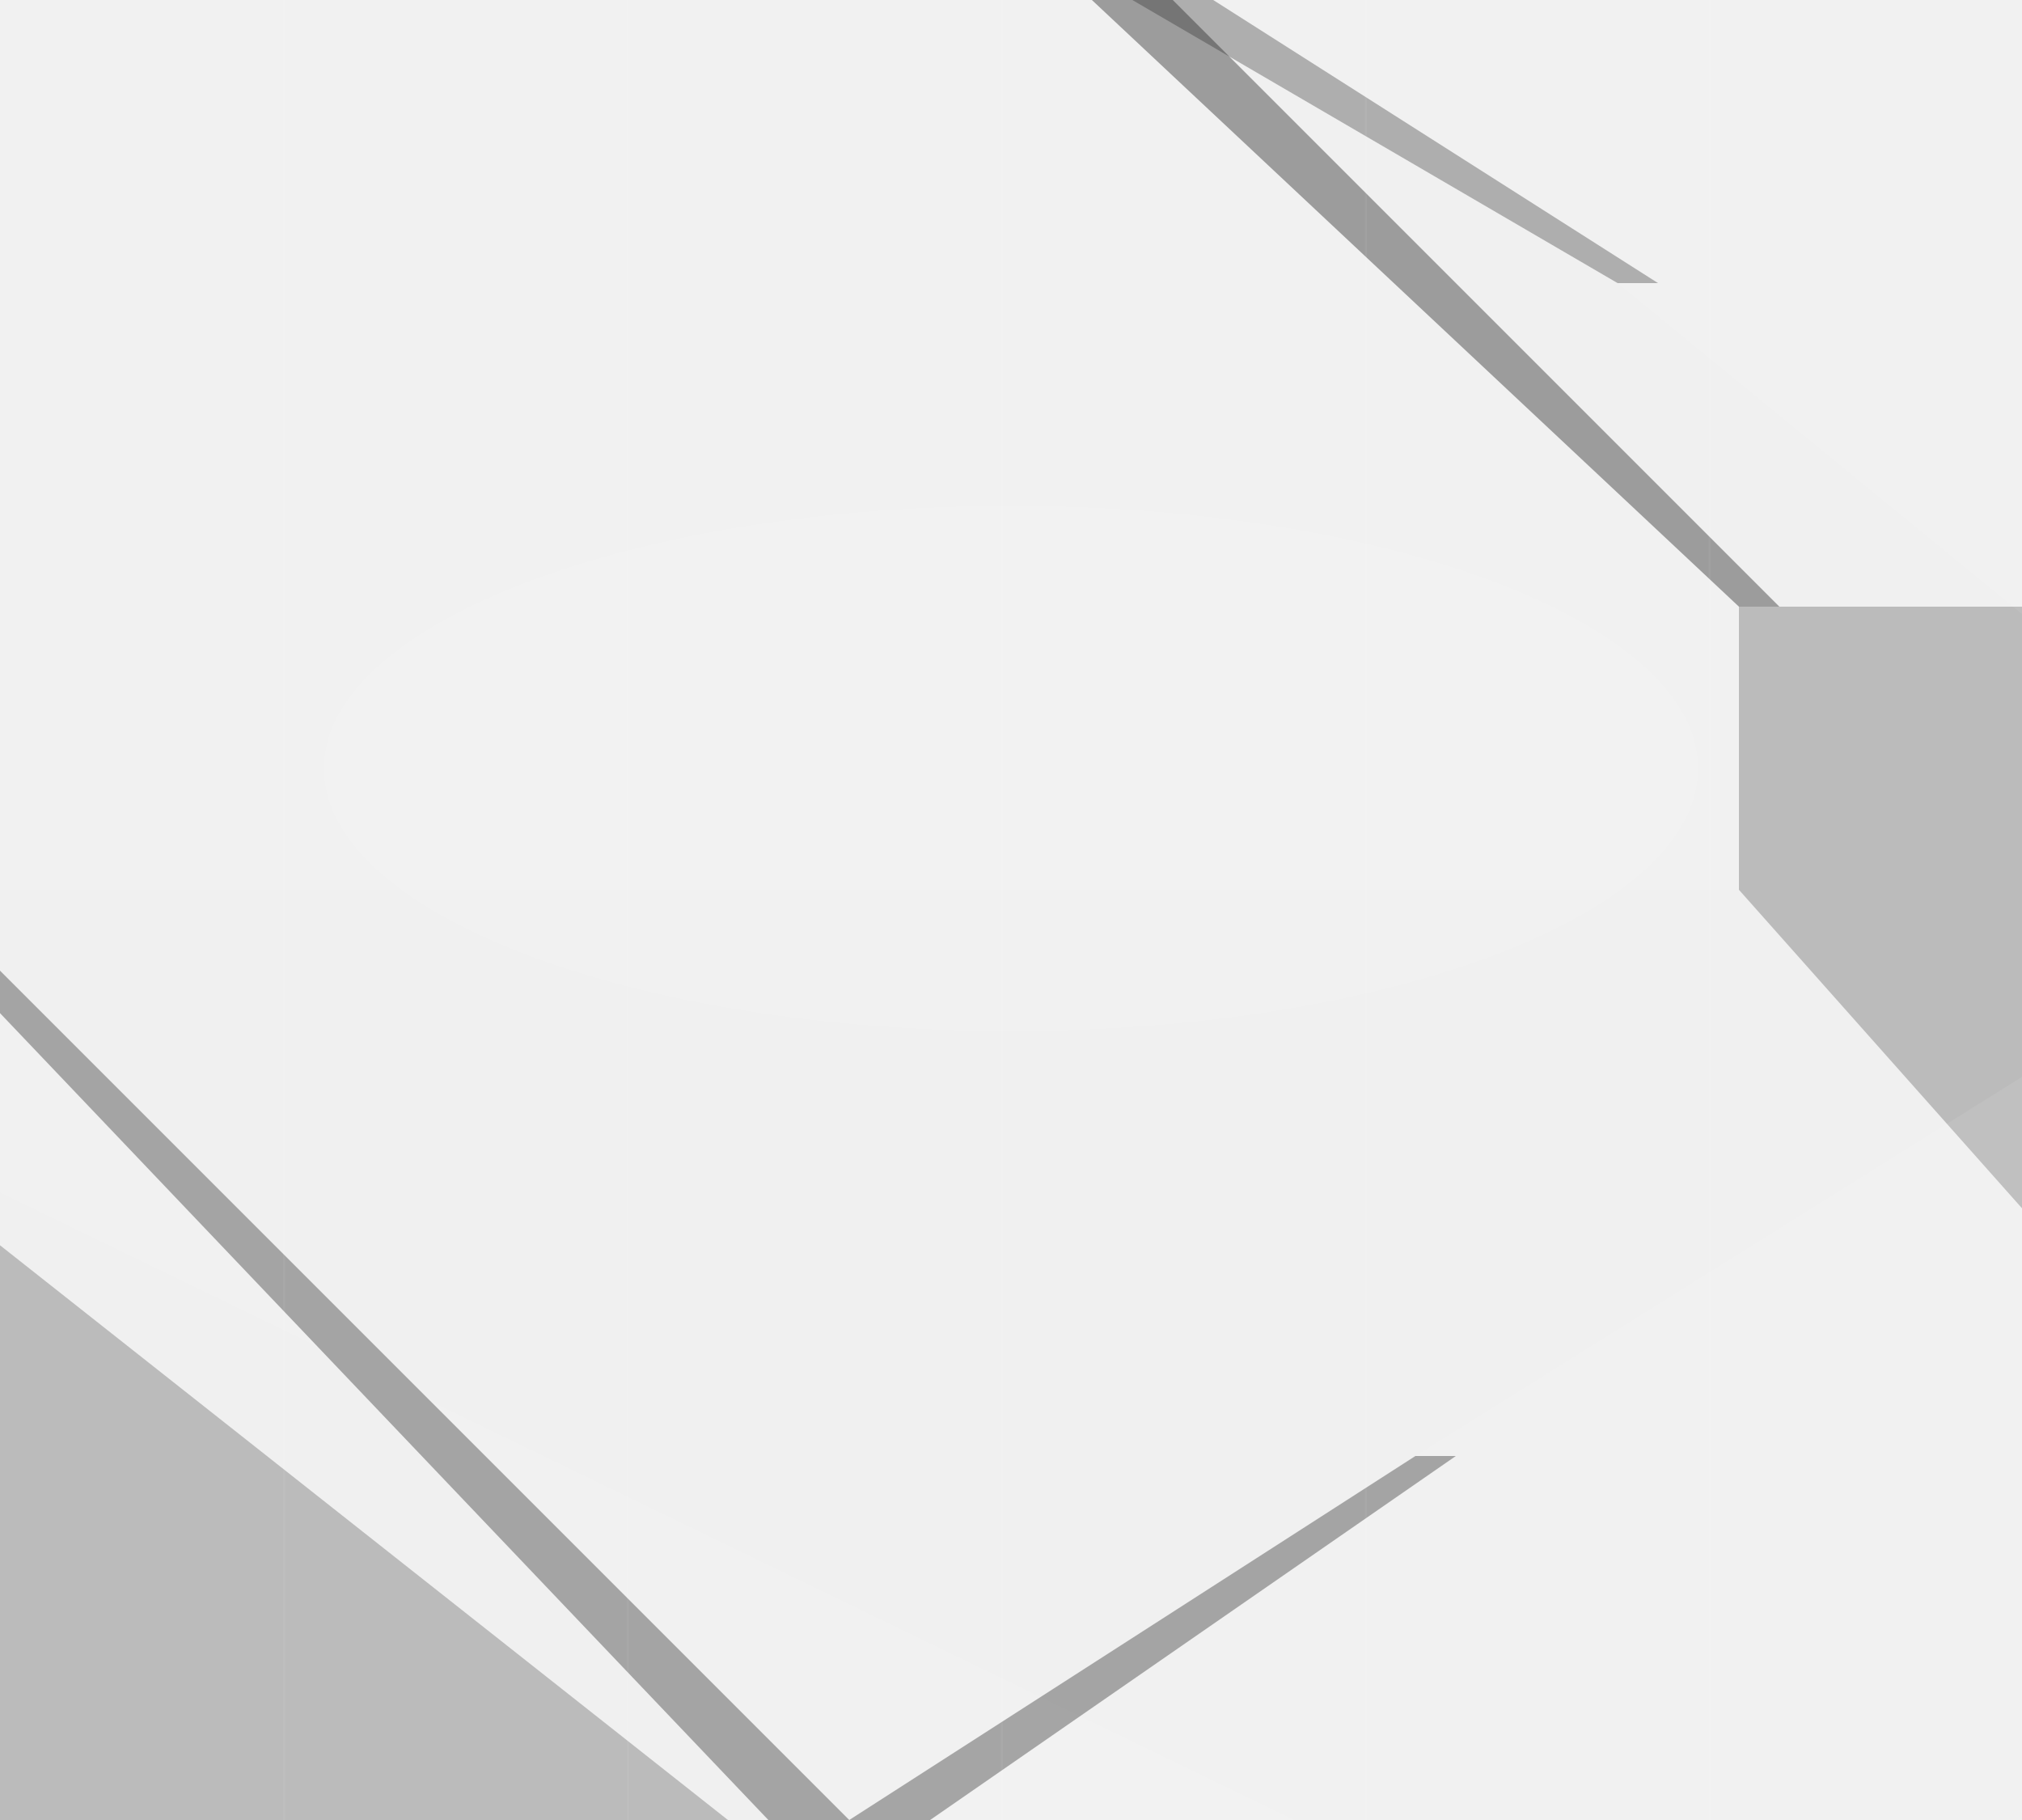
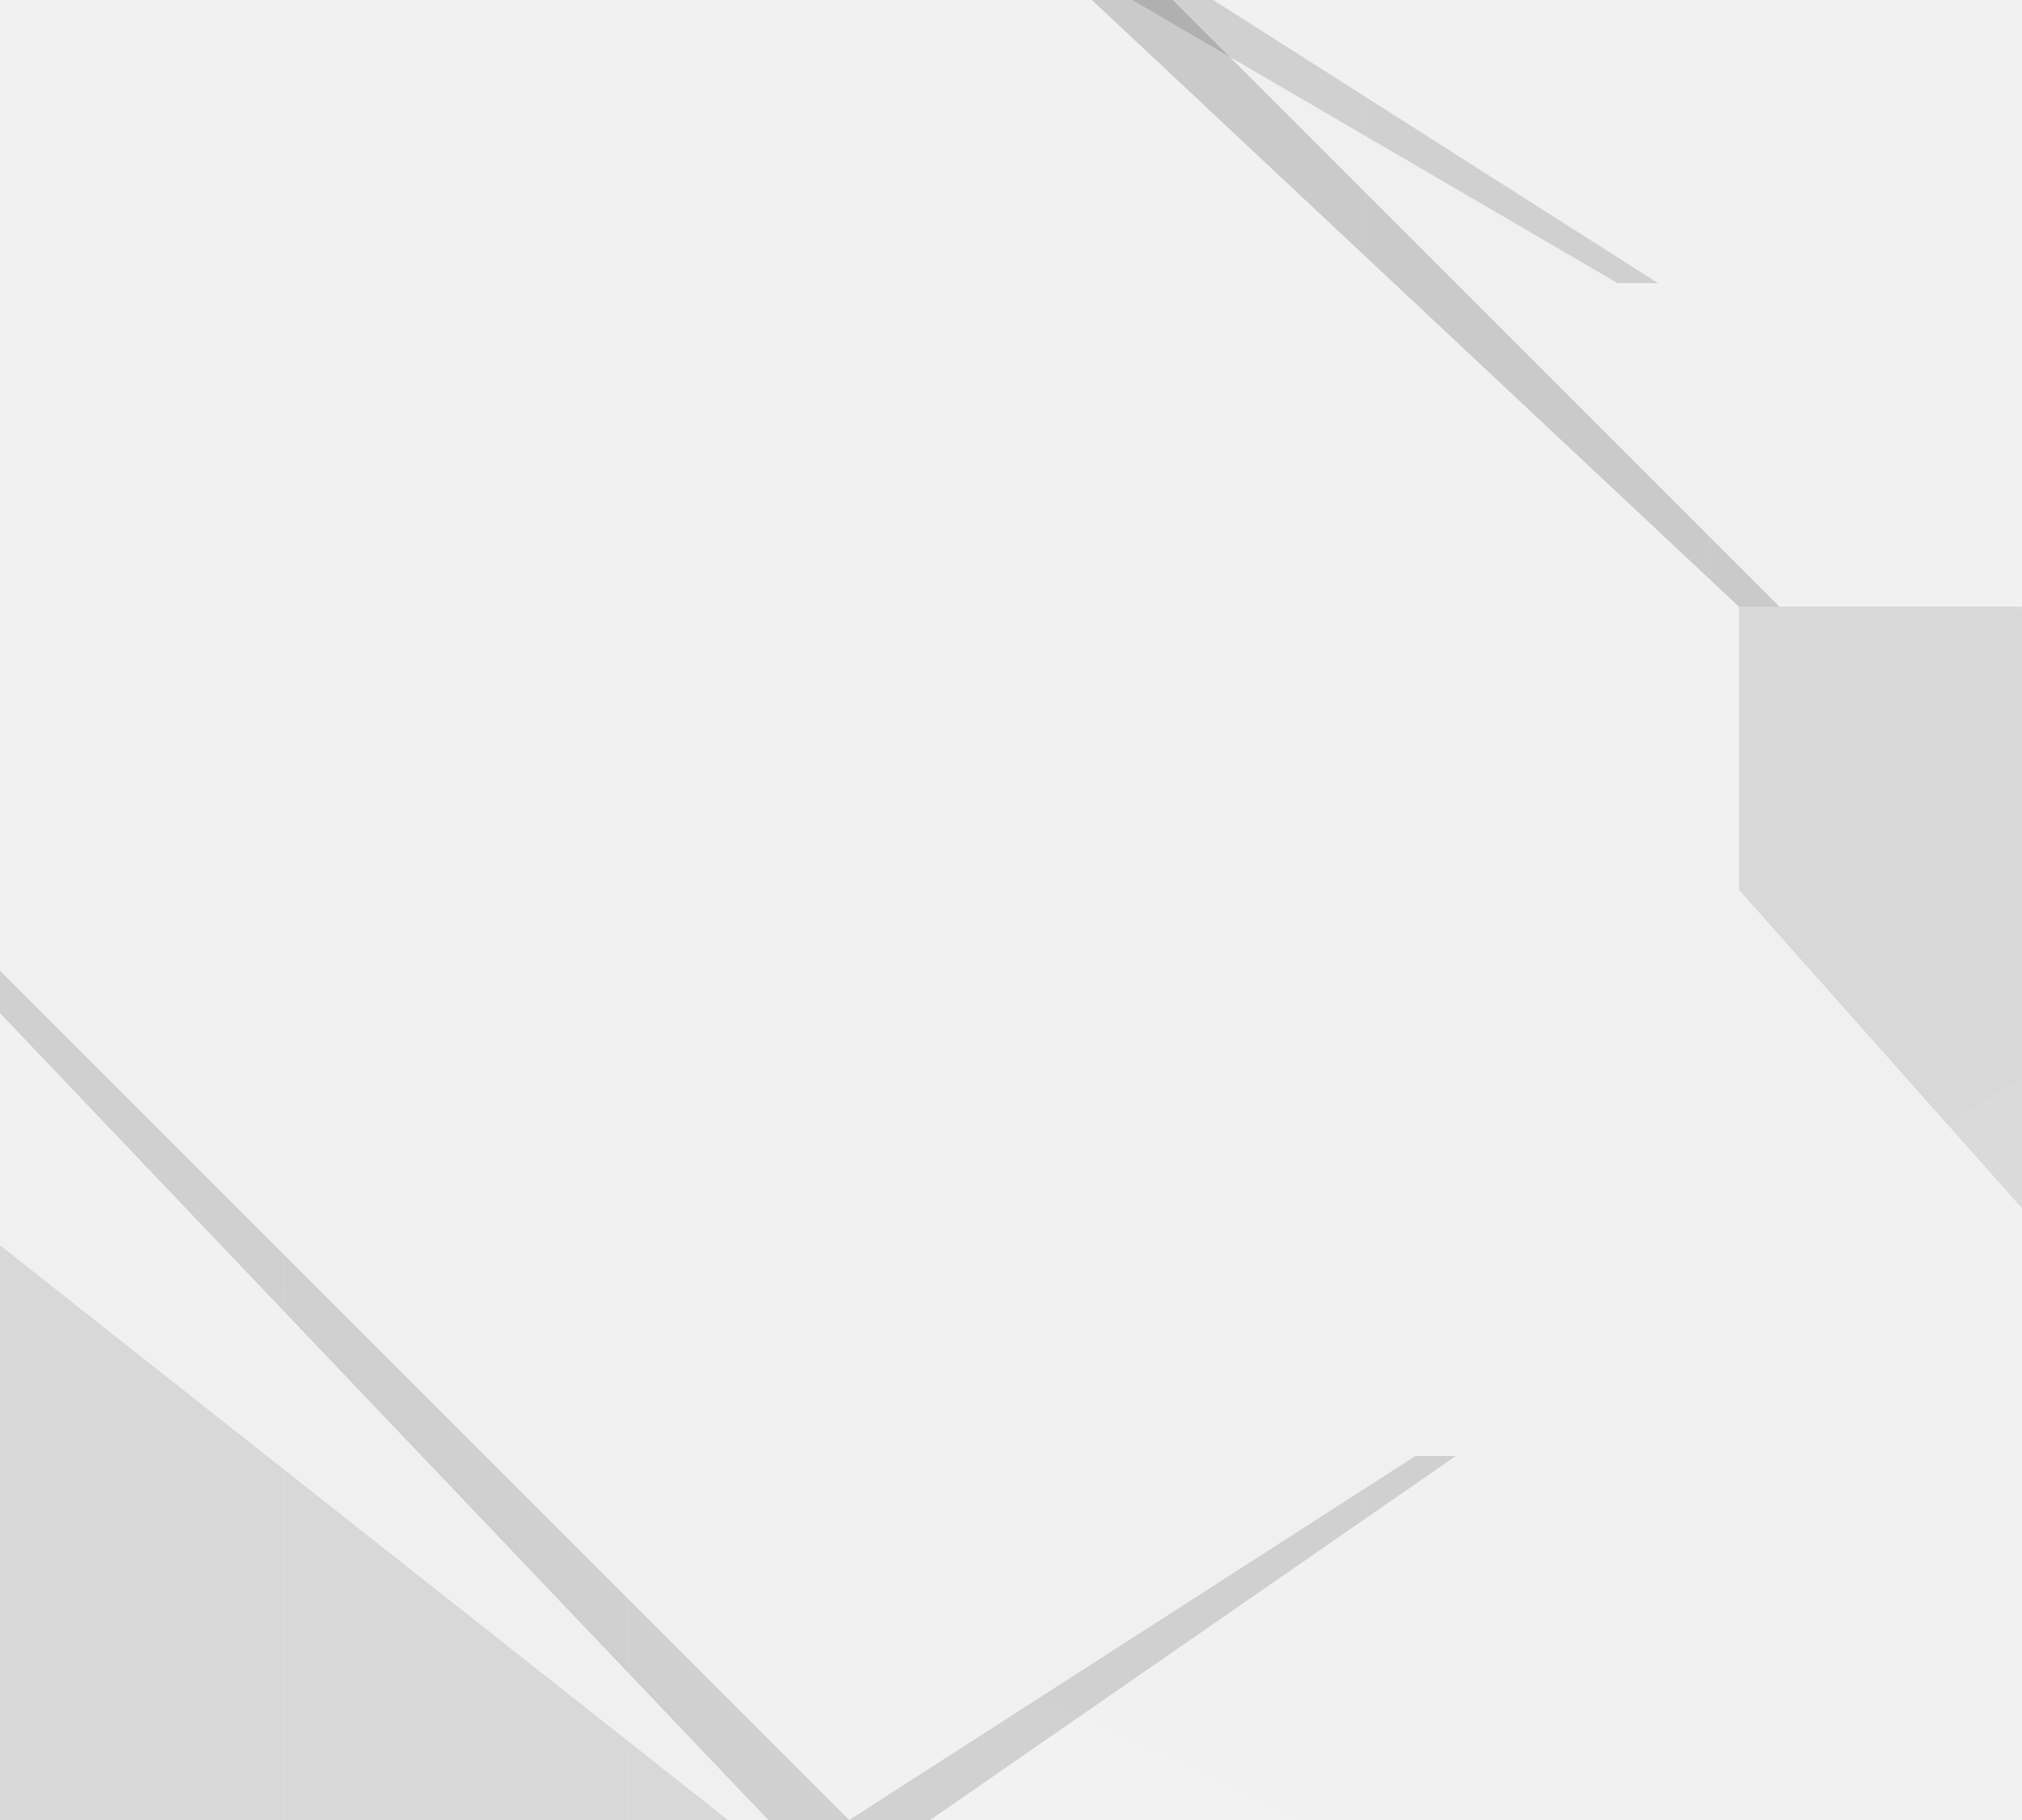
<svg xmlns="http://www.w3.org/2000/svg" viewBox="0 0 1000 900" preserveAspectRatio="xMidYMid slice">
-   <polygon points="-20,0 540,0 860,300 860,440 -20,440" fill="#FFFFFF" opacity="0.08" />
-   <polygon points="540,0 580,0 880,300 860,300" fill="#000000" opacity="0.35" />
-   <polygon points="860,300 1020,300 1020,620 860,440" fill="#000000" opacity="0.22" />
-   <polygon points="560,0 1020,0 1020,320 800,140" fill="#FFFFFF" opacity="0.06" />
-   <polygon points="560,0 600,0 820,140 800,140" fill="#000000" opacity="0.28" />
-   <polygon points="-20,460 380,900 640,900 -20,580" fill="#FFFFFF" opacity="0.07" />
-   <polygon points="380,900 420,900 0,480 -20,480" fill="#000000" opacity="0.32" />
-   <polygon points="-20,600 -20,900 360,900" fill="#000000" opacity="0.22" />
-   <polygon points="420,900 1020,900 1020,520 700,720" fill="#FFFFFF" opacity="0.07" />
-   <polygon points="420,900 460,900 720,720 700,720" fill="#000000" opacity="0.32" />
-   <ellipse cx="500" cy="380" rx="340" ry="130" fill="#FFFFFF" opacity="0.04" />
-   <g opacity="0.05">
+   <polygon points="-20,0 540,0 860,300 860,440 -20,440" fill="#FFFFFF" opacity="0.06" />
+   <polygon points="540,0 580,0 880,300 860,300" fill="#000000" opacity="0.16" />
+   <polygon points="860,300 1020,300 1020,620 860,440" fill="#000000" opacity="0.10" />
+   <polygon points="560,0 1020,0 1020,320 800,140" fill="#FFFFFF" opacity="0.05" />
+   <polygon points="560,0 600,0 820,140 800,140" fill="#000000" opacity="0.14" />
+   <polygon points="-20,460 380,900 640,900 -20,580" fill="#FFFFFF" opacity="0.06" />
+   <polygon points="380,900 420,900 0,480 -20,480" fill="#000000" opacity="0.14" />
+   <polygon points="-20,600 -20,900 360,900" fill="#000000" opacity="0.10" />
+   <polygon points="420,900 1020,900 1020,520 700,720" fill="#FFFFFF" opacity="0.05" />
+   <polygon points="420,900 460,900 720,720 700,720" fill="#000000" opacity="0.14" />
+   <g opacity="0.04">
    <rect x="140" y="0" width="1" height="900" fill="#FFFFFF" />
    <rect x="310" y="0" width="1" height="900" fill="#FFFFFF" />
    <rect x="495" y="0" width="1" height="900" fill="#FFFFFF" />
    <rect x="675" y="0" width="1" height="900" fill="#FFFFFF" />
    <rect x="845" y="0" width="1" height="900" fill="#FFFFFF" />
  </g>
</svg>
